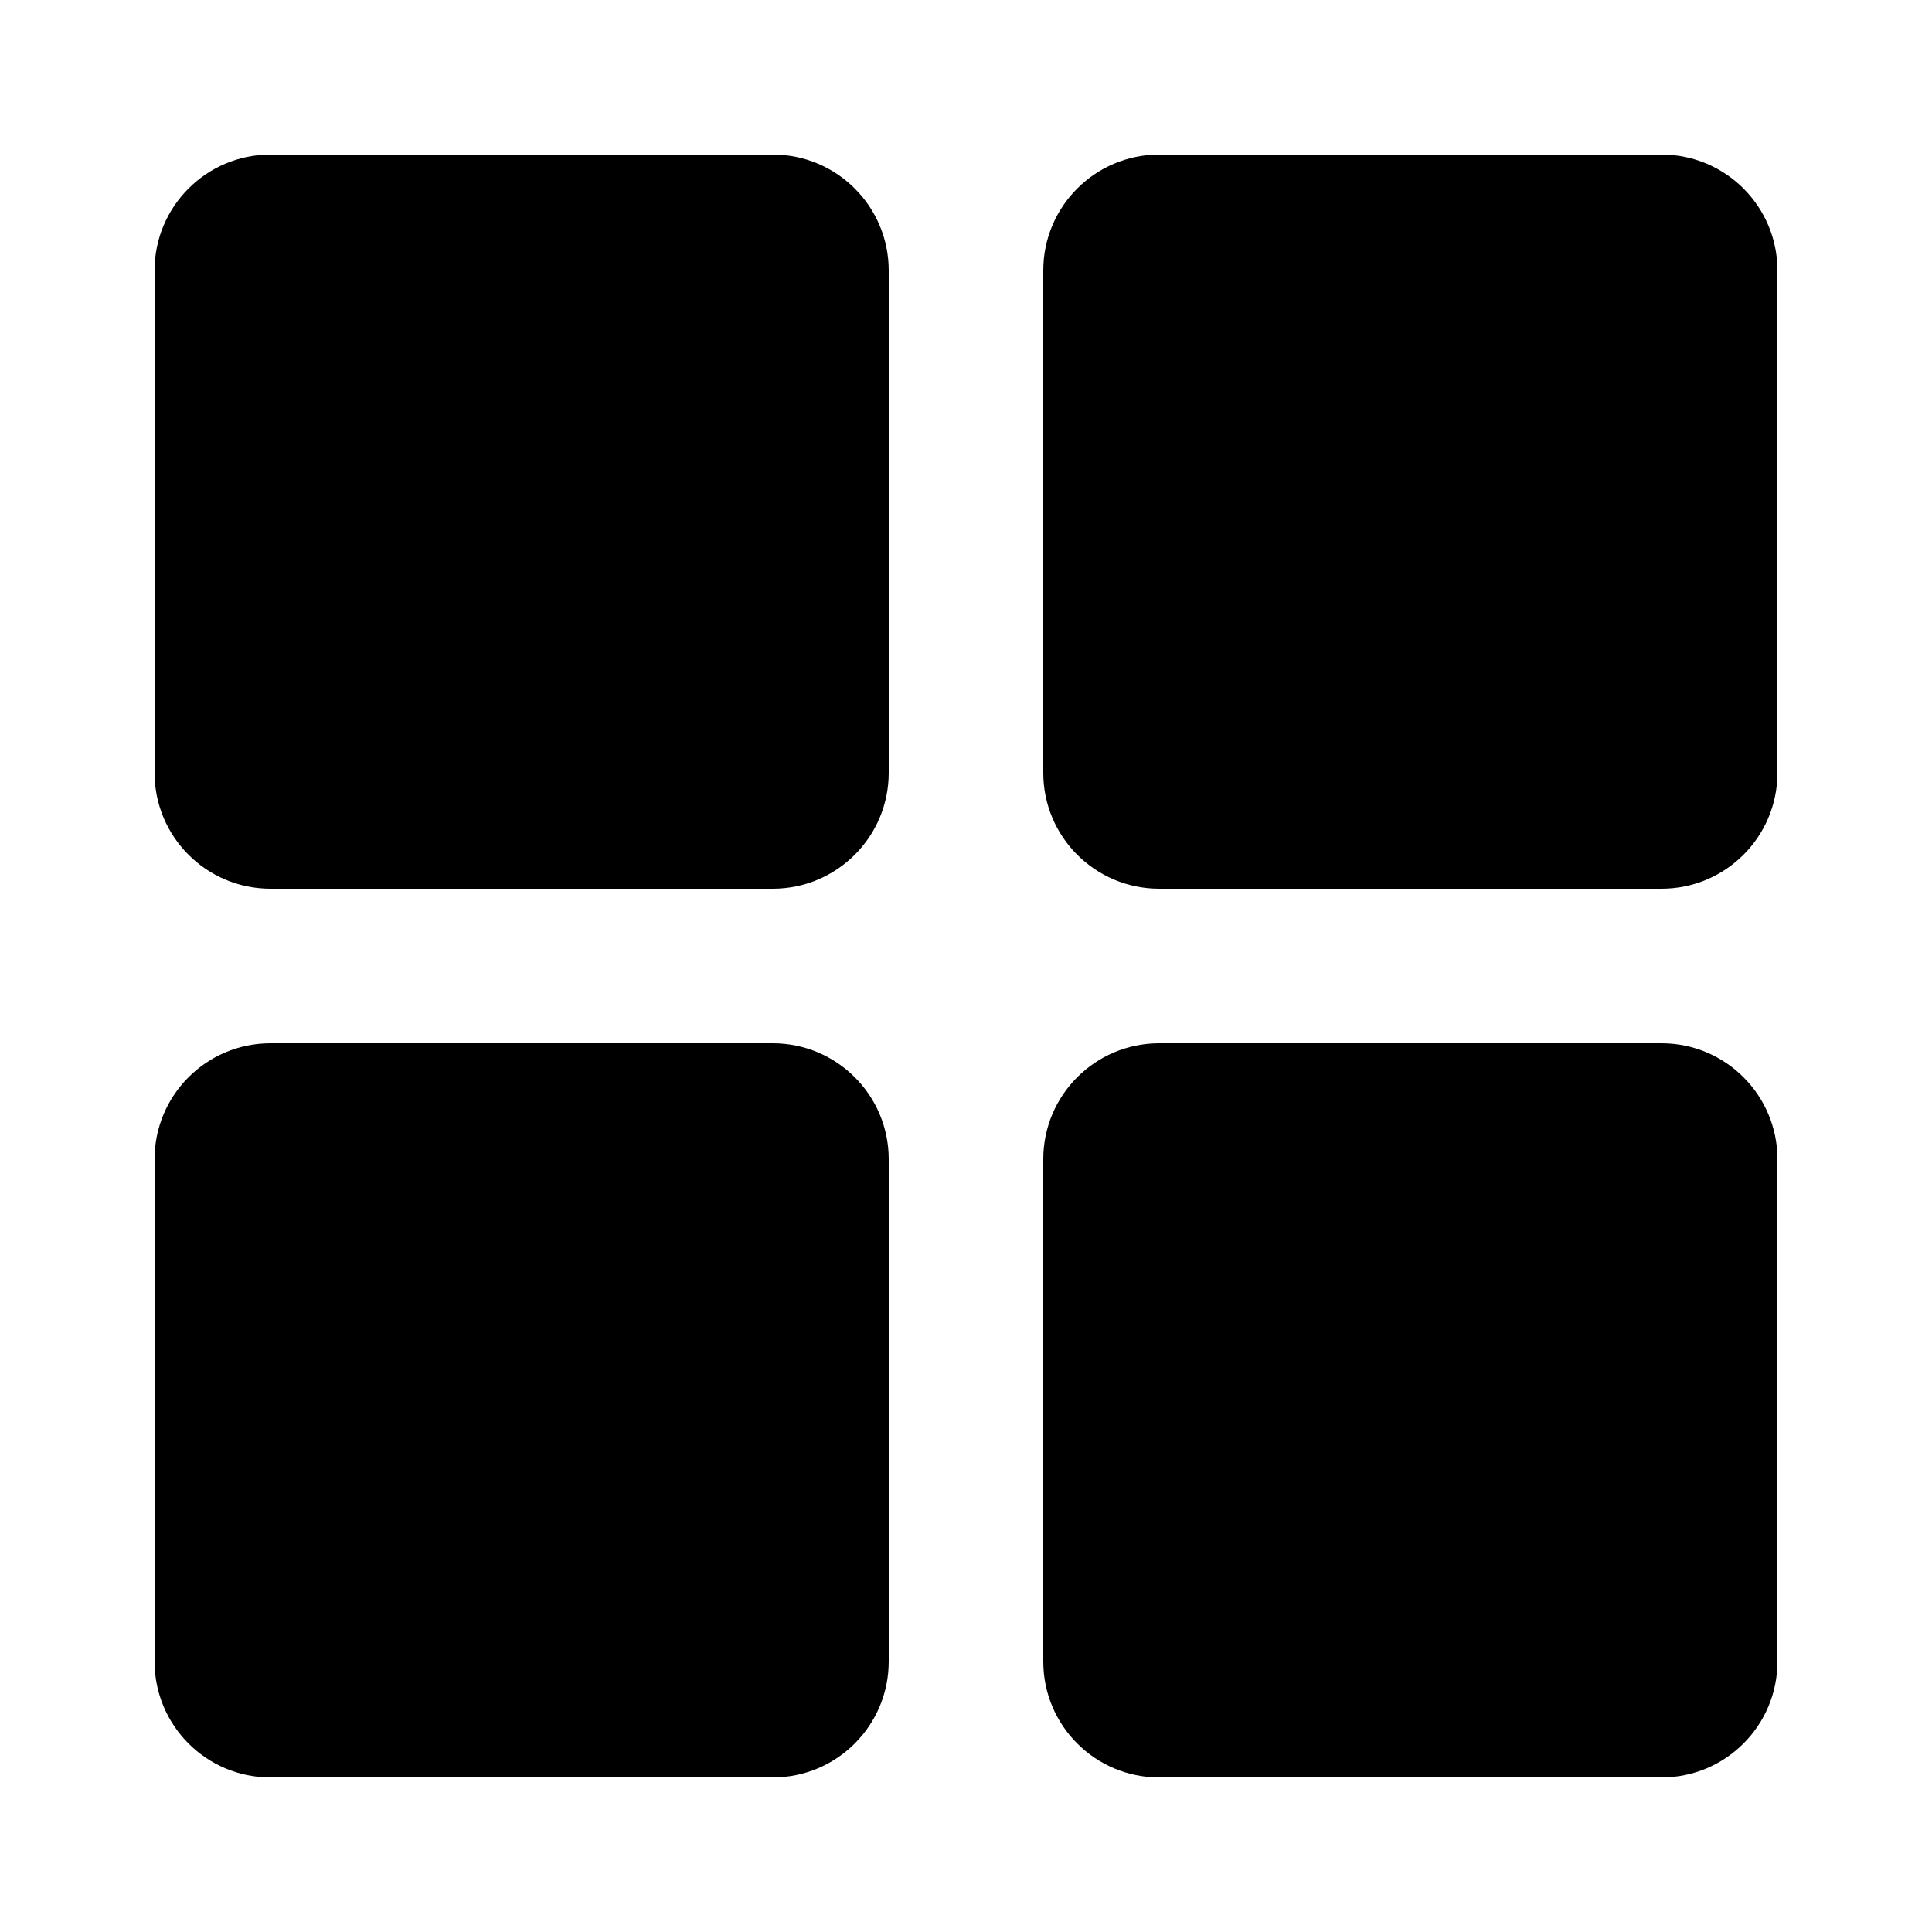
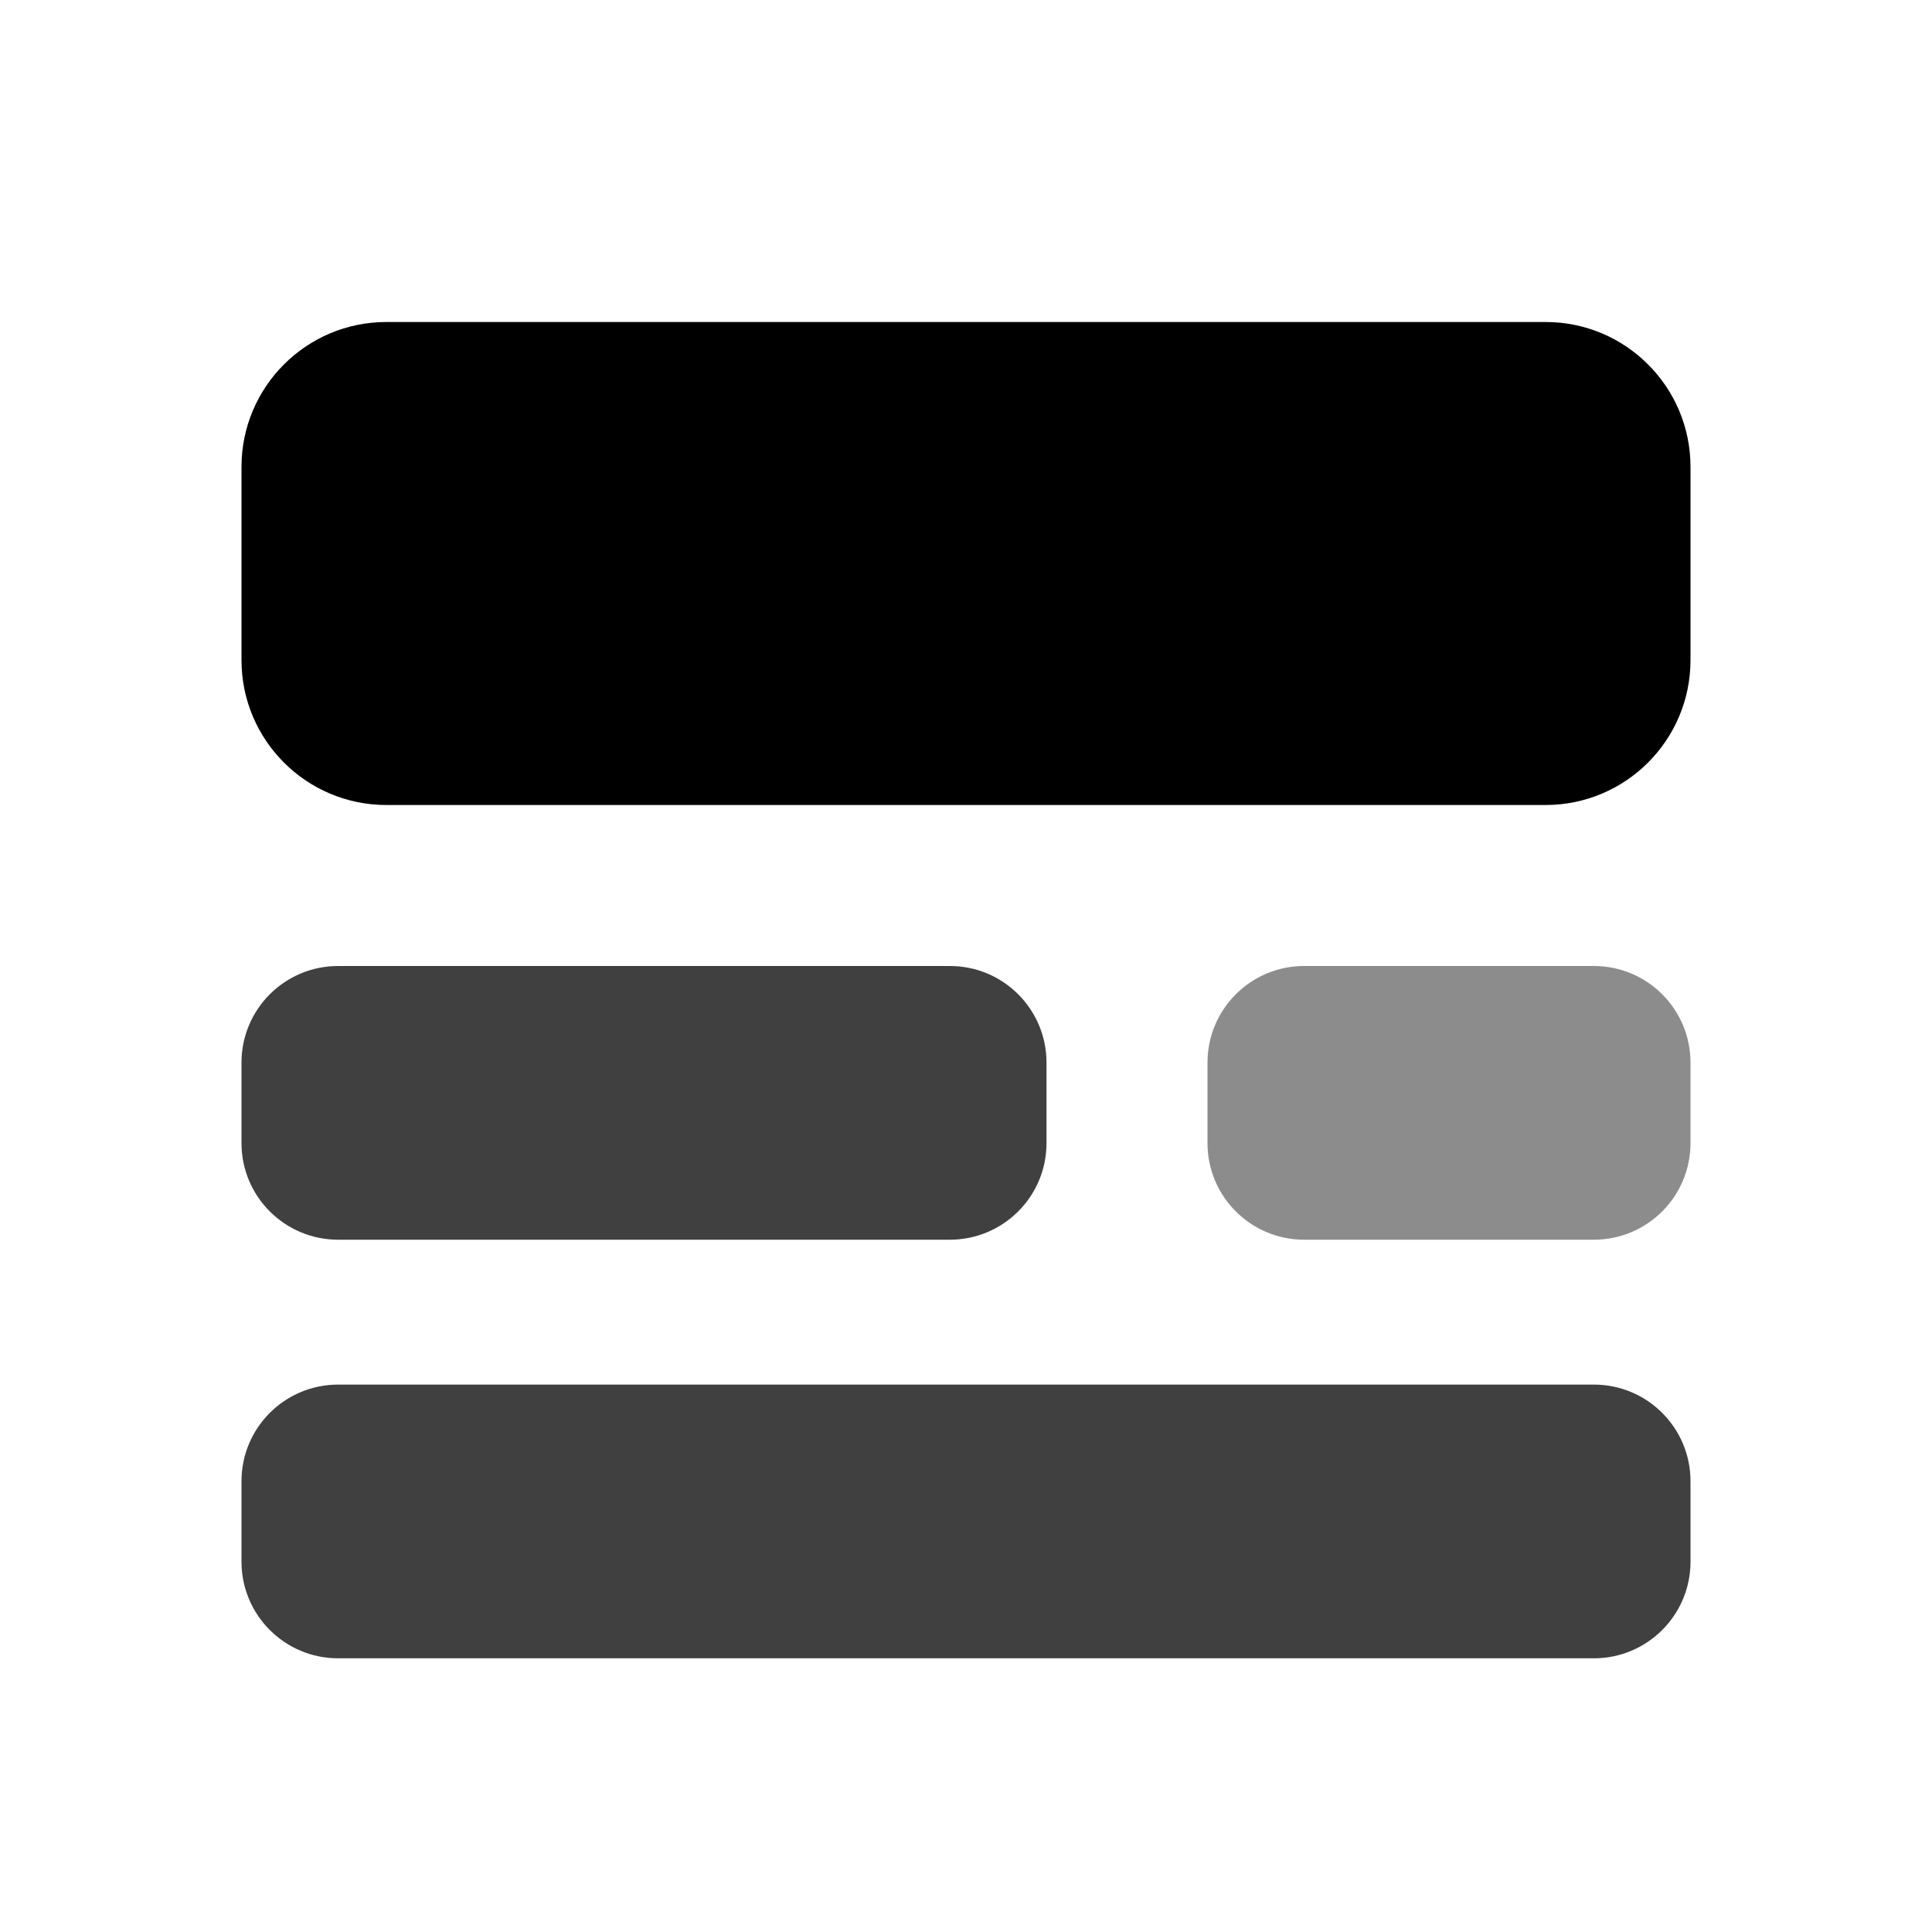
- <svg xmlns="http://www.w3.org/2000/svg" viewBox="0 0 100 100" role="img" aria-label="Component Guide">
-   <rect x="8" y="8" width="38" height="38" rx="6" fill="#000" />
-   <rect x="54" y="8" width="38" height="38" rx="6" fill="#000" />
-   <rect x="8" y="54" width="38" height="38" rx="6" fill="#000" />
-   <rect x="54" y="54" width="38" height="38" rx="6" fill="#000" />
+ <svg xmlns="http://www.w3.org/2000/svg" viewBox="0 0 24 24" width="24" height="24" role="img" aria-label="Component Guide">
+   <rect x="3" y="4" width="18" height="6" rx="1.8" fill="currentColor" />
+   <rect x="3" y="12" width="10" height="3.4" rx="1.2" fill="currentColor" opacity=".75" />
+   <rect x="15" y="12" width="6" height="3.4" rx="1.2" fill="currentColor" opacity=".45" />
+   <rect x="3" y="17.2" width="18" height="3.4" rx="1.2" fill="currentColor" opacity=".75" />
</svg>
